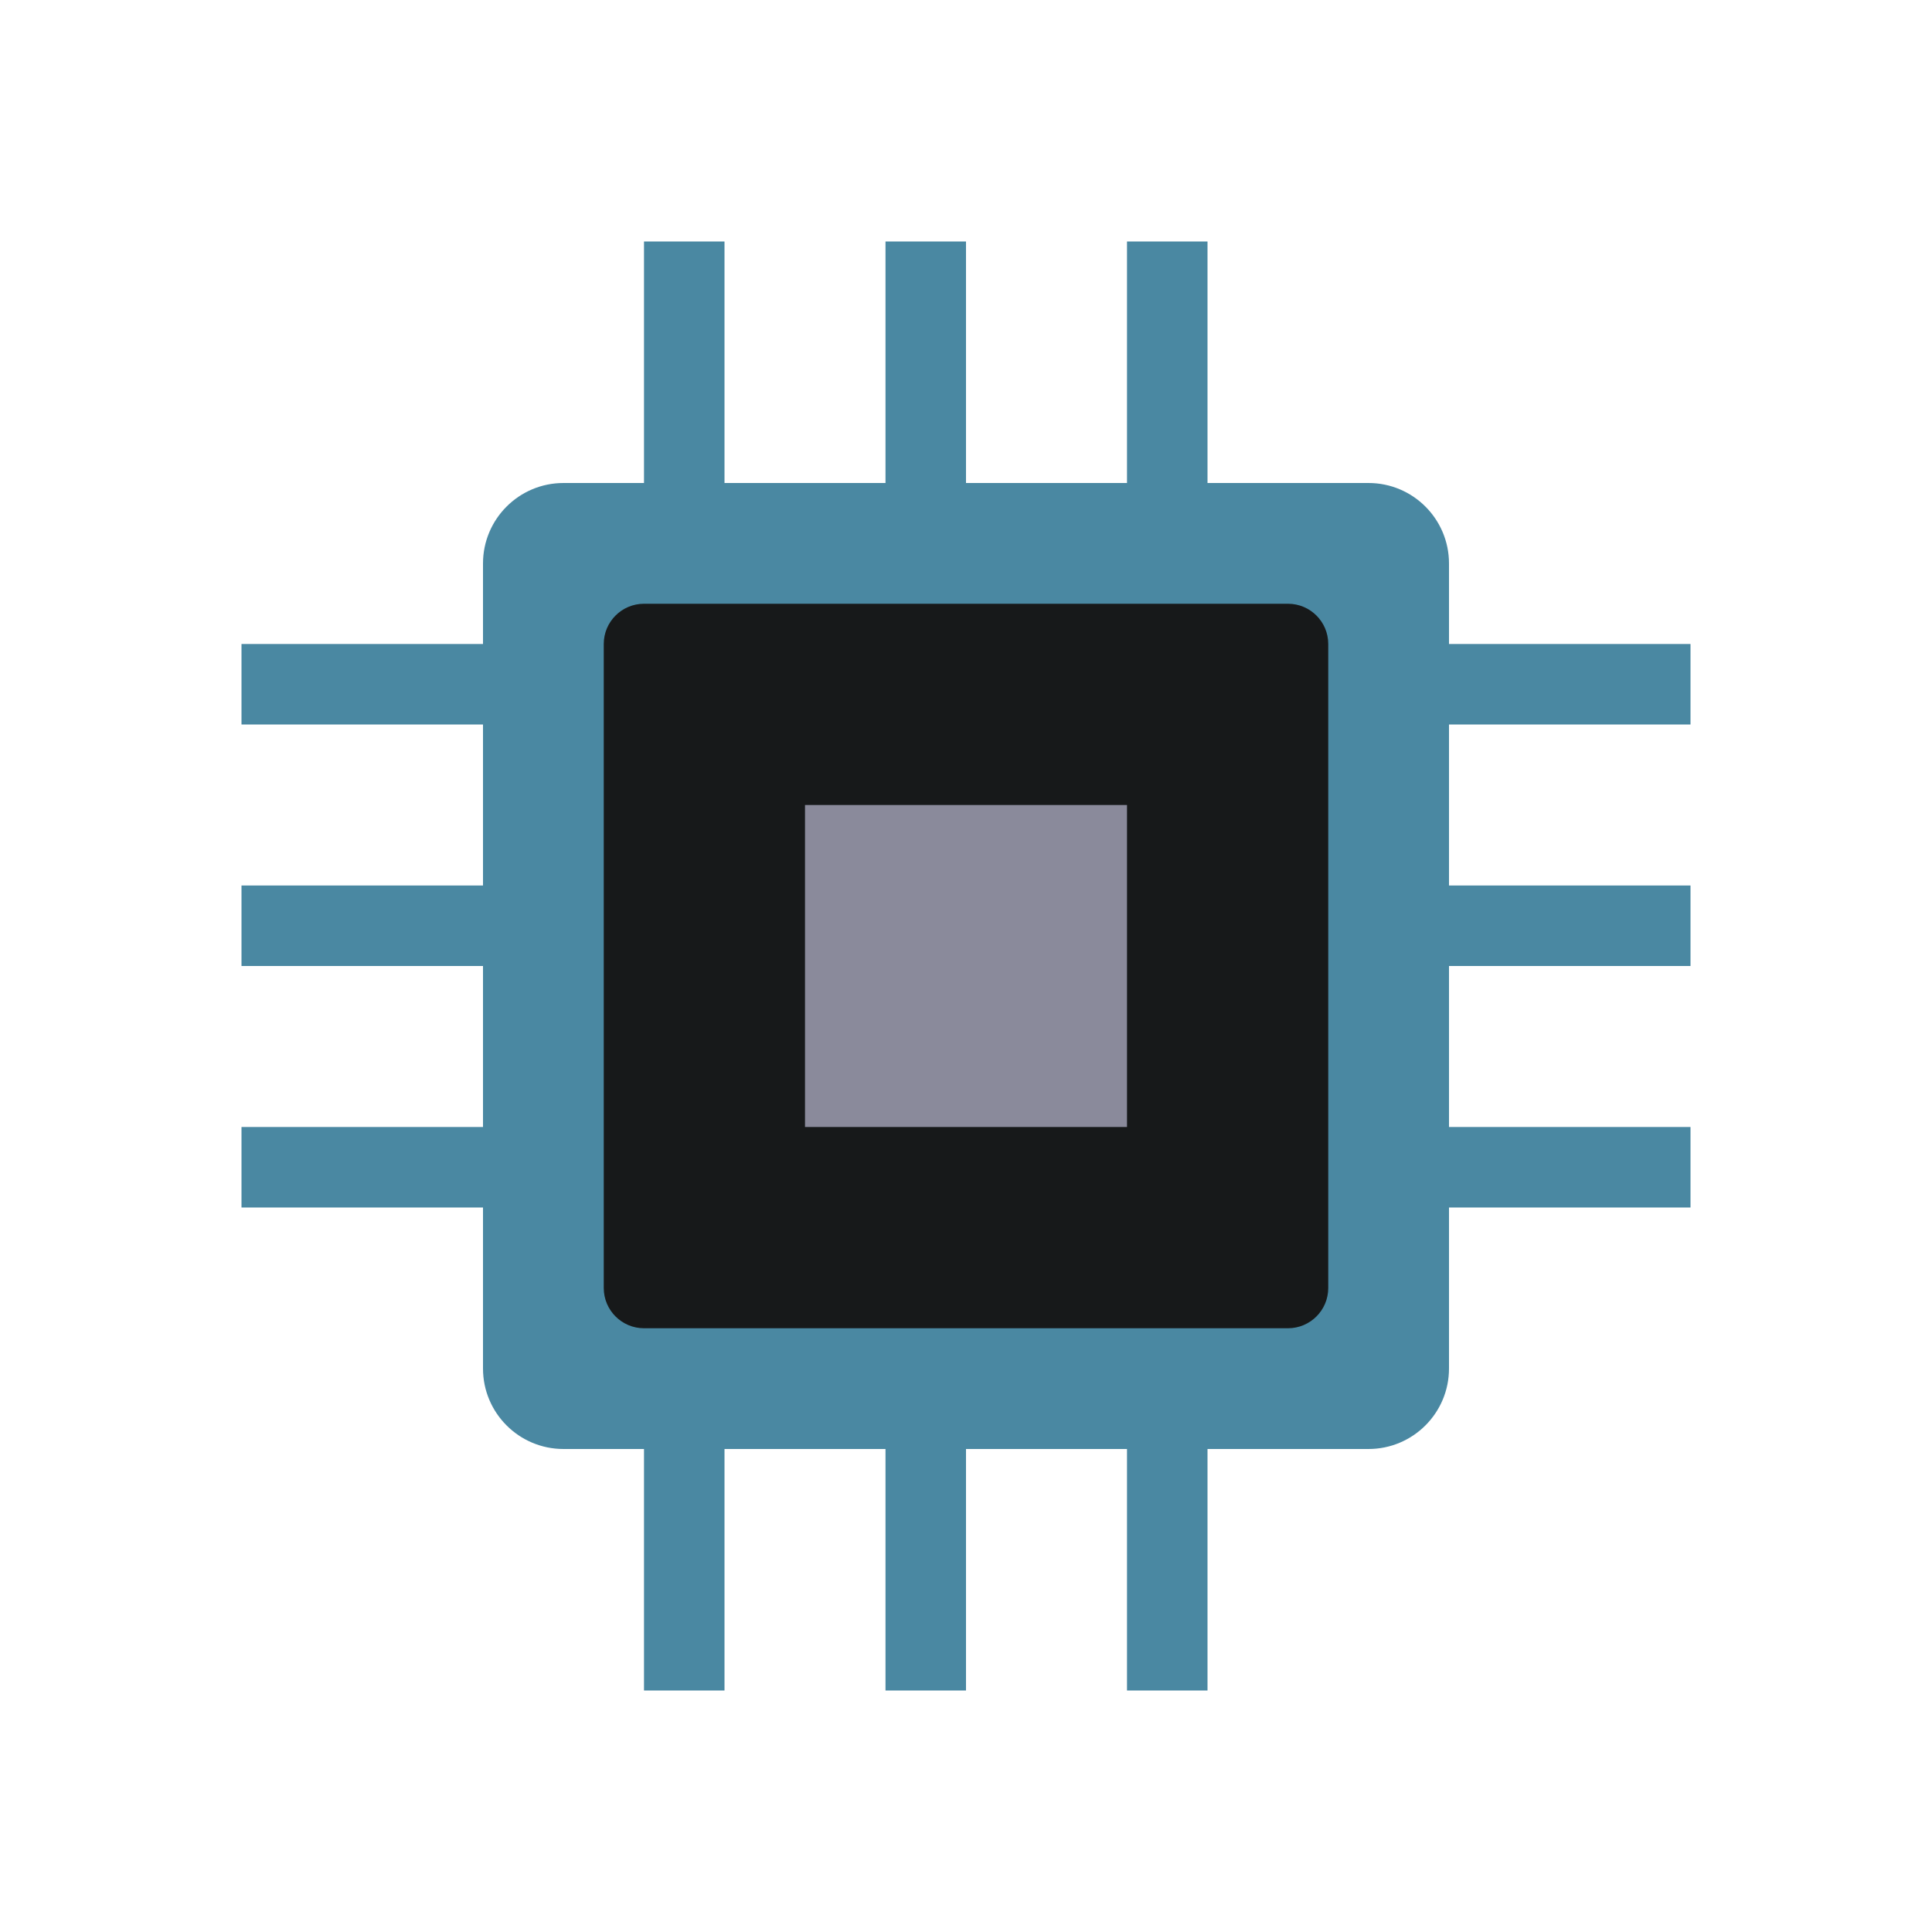
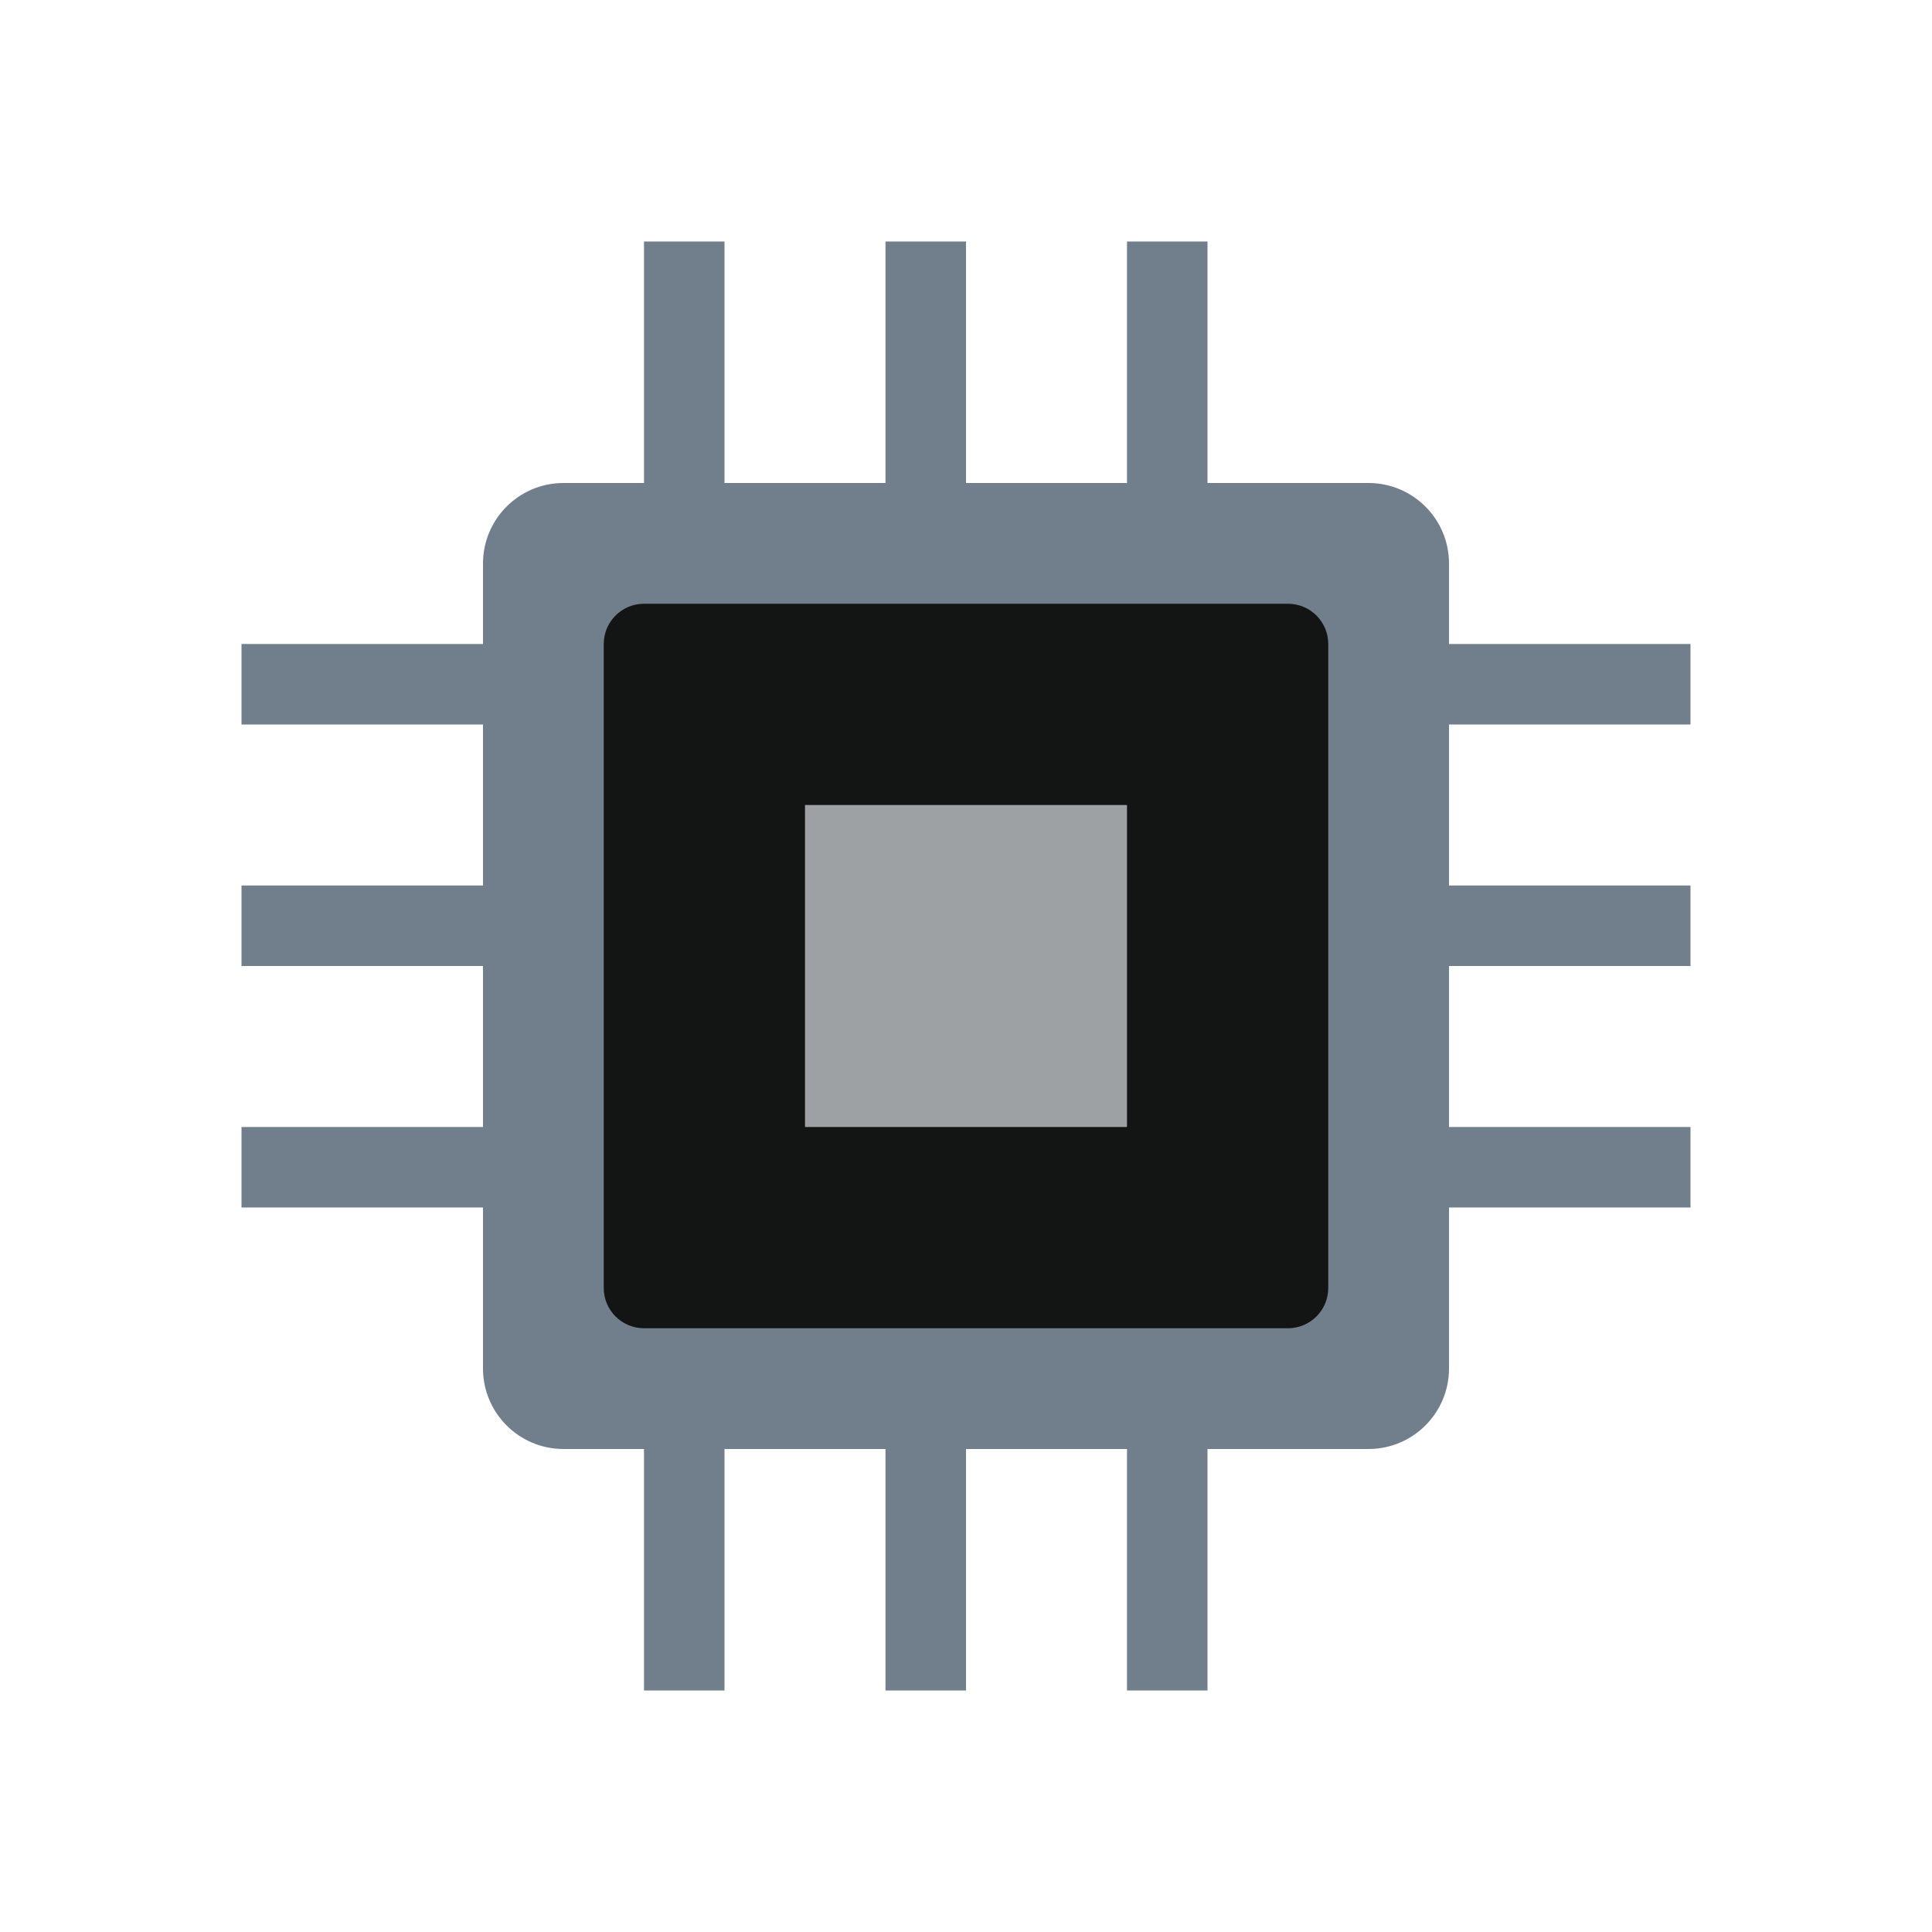
<svg xmlns="http://www.w3.org/2000/svg" width="24" height="24" viewBox="0 0 24 24">
-   <rect x="6" y="6" width="12" height="12" fill="#4A88A2" rx="1" />
-   <rect x="7.5" y="7.5" width="9" height="9" fill="#17191A" rx="0.5" />
-   <rect x="8" y="3" width="1" height="3" fill="#4A88A2" />
-   <rect x="8" y="18" width="1" height="3" fill="#4A88A2" />
-   <rect x="11" y="3" width="1" height="3" fill="#4A88A2" />
-   <rect x="11" y="18" width="1" height="3" fill="#4A88A2" />
-   <rect x="14" y="3" width="1" height="3" fill="#4A88A2" />
-   <rect x="14" y="18" width="1" height="3" fill="#4A88A2" />
-   <rect x="3" y="8" width="3" height="1" fill="#4A88A2" />
-   <rect x="18" y="8" width="3" height="1" fill="#4A88A2" />
-   <rect x="3" y="11" width="3" height="1" fill="#4A88A2" />
-   <rect x="18" y="11" width="3" height="1" fill="#4A88A2" />
-   <rect x="3" y="14" width="3" height="1" fill="#4A88A2" />
-   <rect x="18" y="14" width="3" height="1" fill="#4A88A2" />
-   <rect x="10.0" y="10.0" width="4.0" height="4.0" fill="#8A8A9B" />
+   <rect x="6" y="6" width="12" height="12" fill="#717F8D" rx="1" />
+   <rect x="7.5" y="7.5" width="9" height="9" fill="#131414" rx="0.5" />
+   <rect x="8" y="3" width="1" height="3" fill="#717F8D" />
+   <rect x="8" y="18" width="1" height="3" fill="#717F8D" />
+   <rect x="11" y="3" width="1" height="3" fill="#717F8D" />
+   <rect x="11" y="18" width="1" height="3" fill="#717F8D" />
+   <rect x="14" y="3" width="1" height="3" fill="#717F8D" />
+   <rect x="14" y="18" width="1" height="3" fill="#717F8D" />
+   <rect x="3" y="8" width="3" height="1" fill="#717F8D" />
+   <rect x="18" y="8" width="3" height="1" fill="#717F8D" />
+   <rect x="3" y="11" width="3" height="1" fill="#717F8D" />
+   <rect x="18" y="11" width="3" height="1" fill="#717F8D" />
+   <rect x="3" y="14" width="3" height="1" fill="#717F8D" />
+   <rect x="18" y="14" width="3" height="1" fill="#717F8D" />
+   <rect x="10.0" y="10.0" width="4.0" height="4.0" fill="#9EA1A3" />
</svg>
